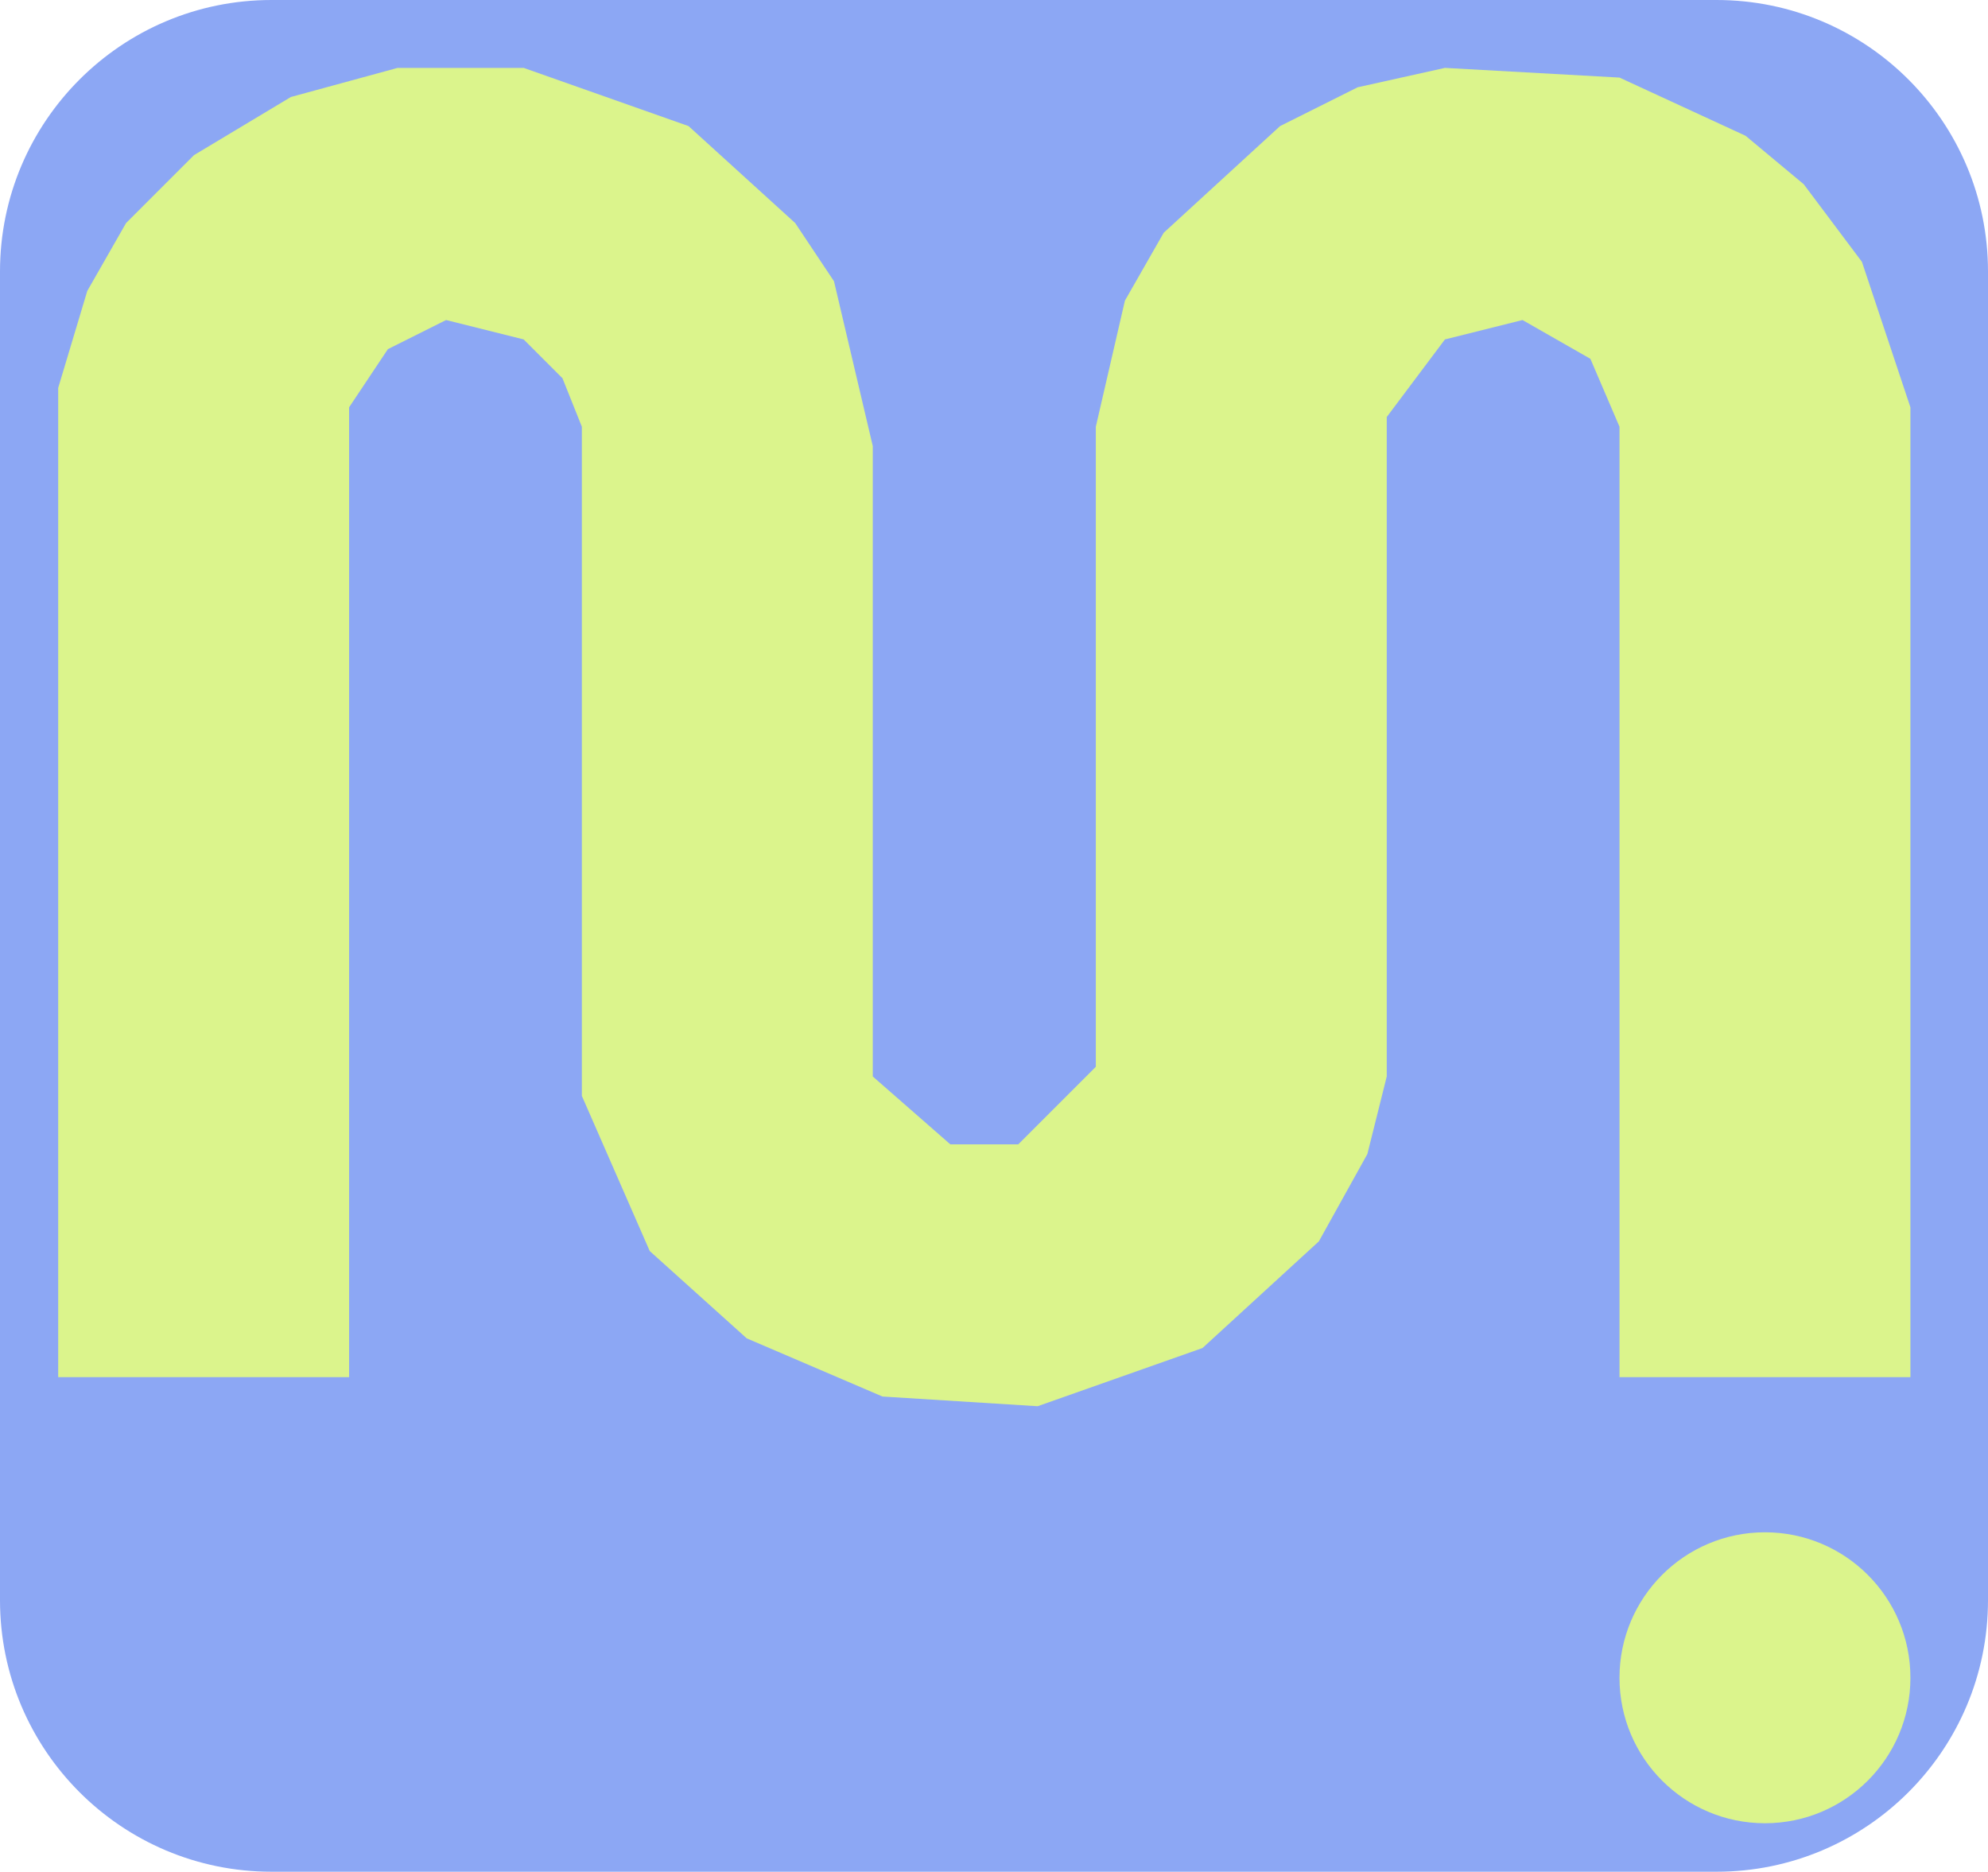
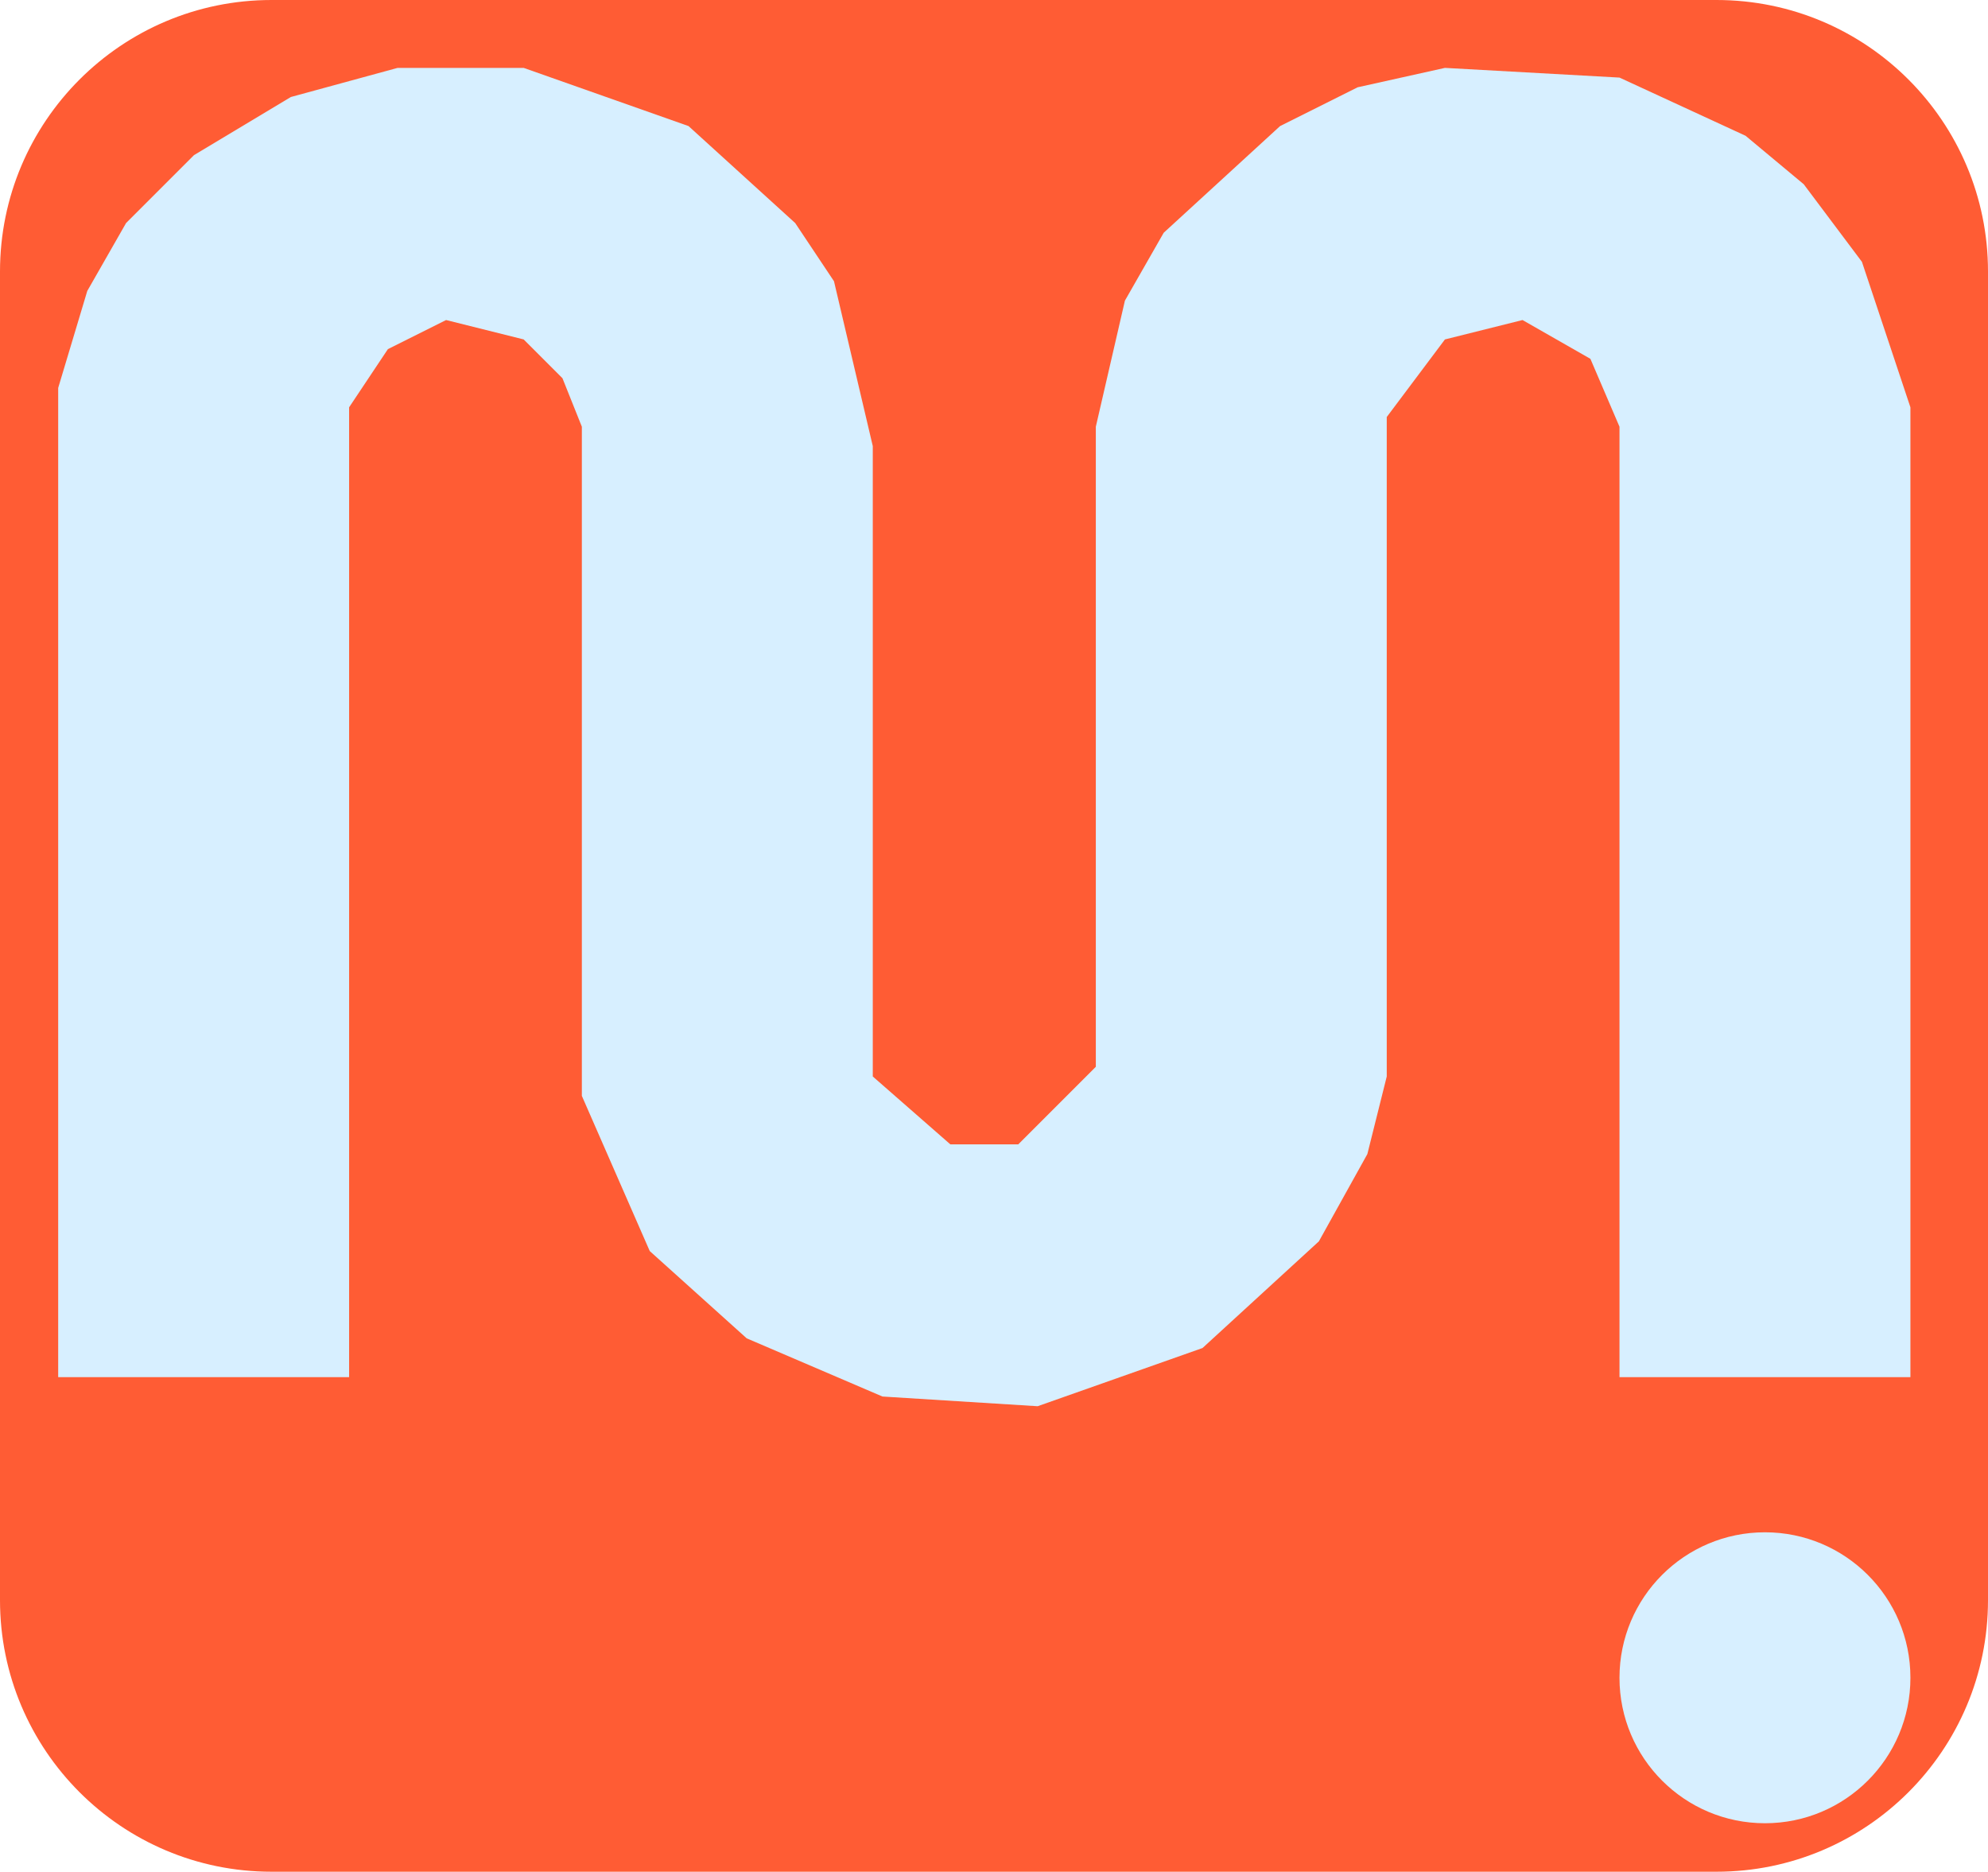
<svg xmlns="http://www.w3.org/2000/svg" viewBox="0 0 205 193" role="img" aria-label="Menat Allah logo">
-   <rect width="205" height="193" rx="28" fill="#8CA7F4" />
-   <path d="M13 23L9 30L6 40L6 142H36V42L40 36L46 33L54 35L58 39L60 44V113L67 129L77 138L91 144L107 145L124 139L136 128L141 119L143 111V43L149 35L157 33L164 37L167 44V142H197V42L192 27L186 19L180 14L167 8L149 7L140 9L132 13L120 24L116 31L113 44V110L105 118H98L90 111V46L86 29L82 23L71 13L54 7L41 7L30 10L20 16Z" fill="#DBF48C" />
-   <circle cx="182" cy="173" r="15" fill="#DBF48C" />
+   <rect width="205" height="193" rx="28" fill="#FF5C34" />
+   <path d="M13 23L9 30L6 40L6 142H36V42L40 36L46 33L54 35L58 39L60 44V113L67 129L77 138L91 144L107 145L124 139L136 128L141 119L143 111V43L149 35L157 33L164 37L167 44V142H197V42L192 27L186 19L180 14L167 8L149 7L140 9L132 13L120 24L116 31L113 44V110L105 118H98L90 111V46L86 29L82 23L71 13L54 7L41 7L30 10L20 16Z" fill="#D7EFFF" />
+   <circle cx="182" cy="173" r="15" fill="#D7EFFF" />
</svg>
